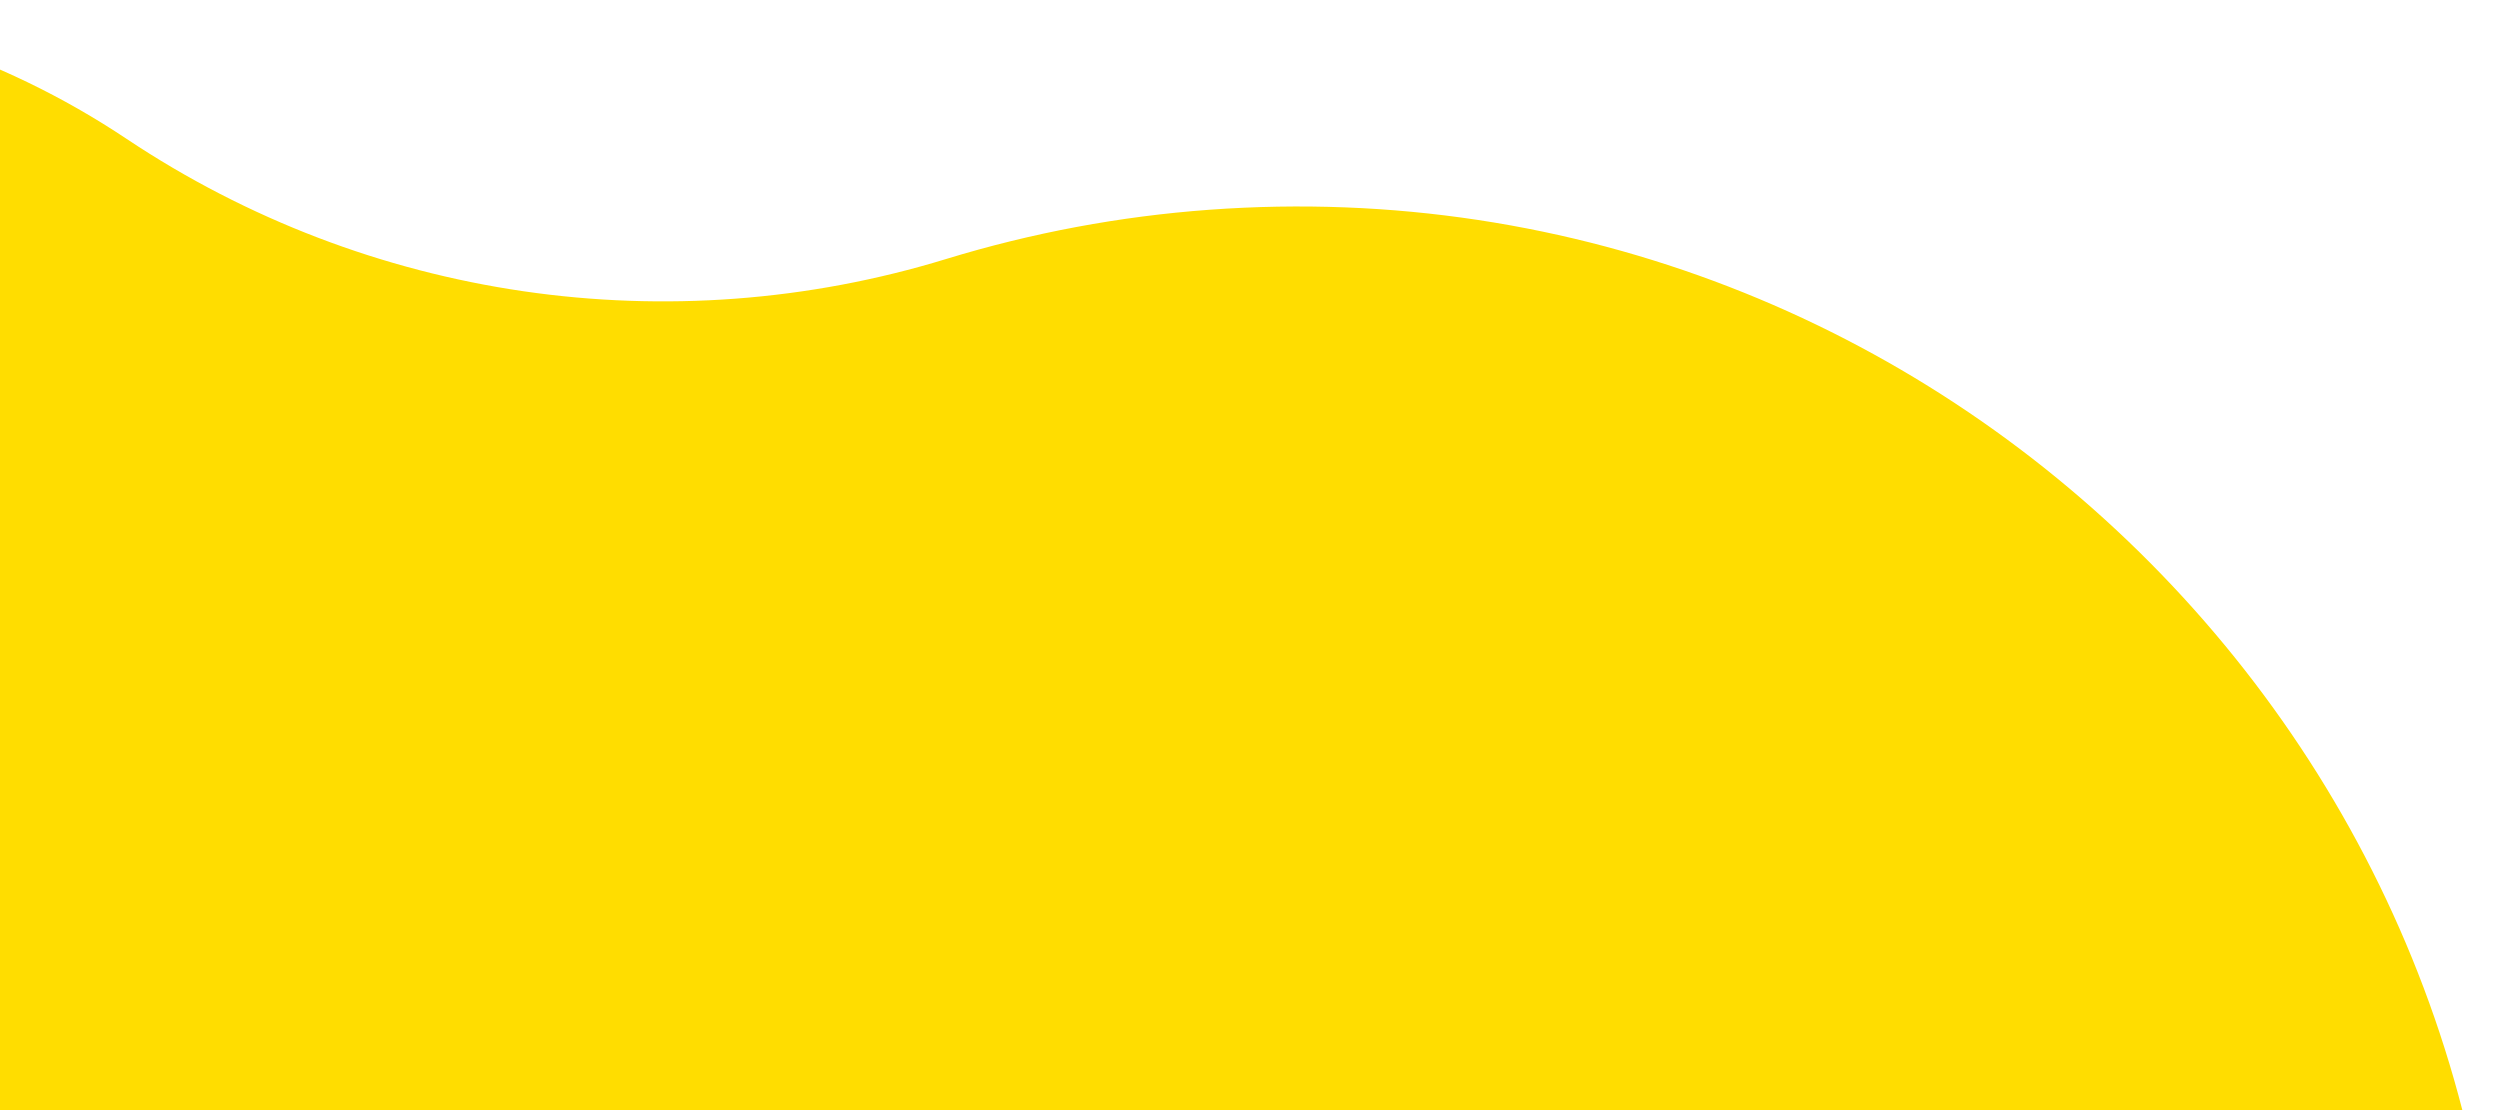
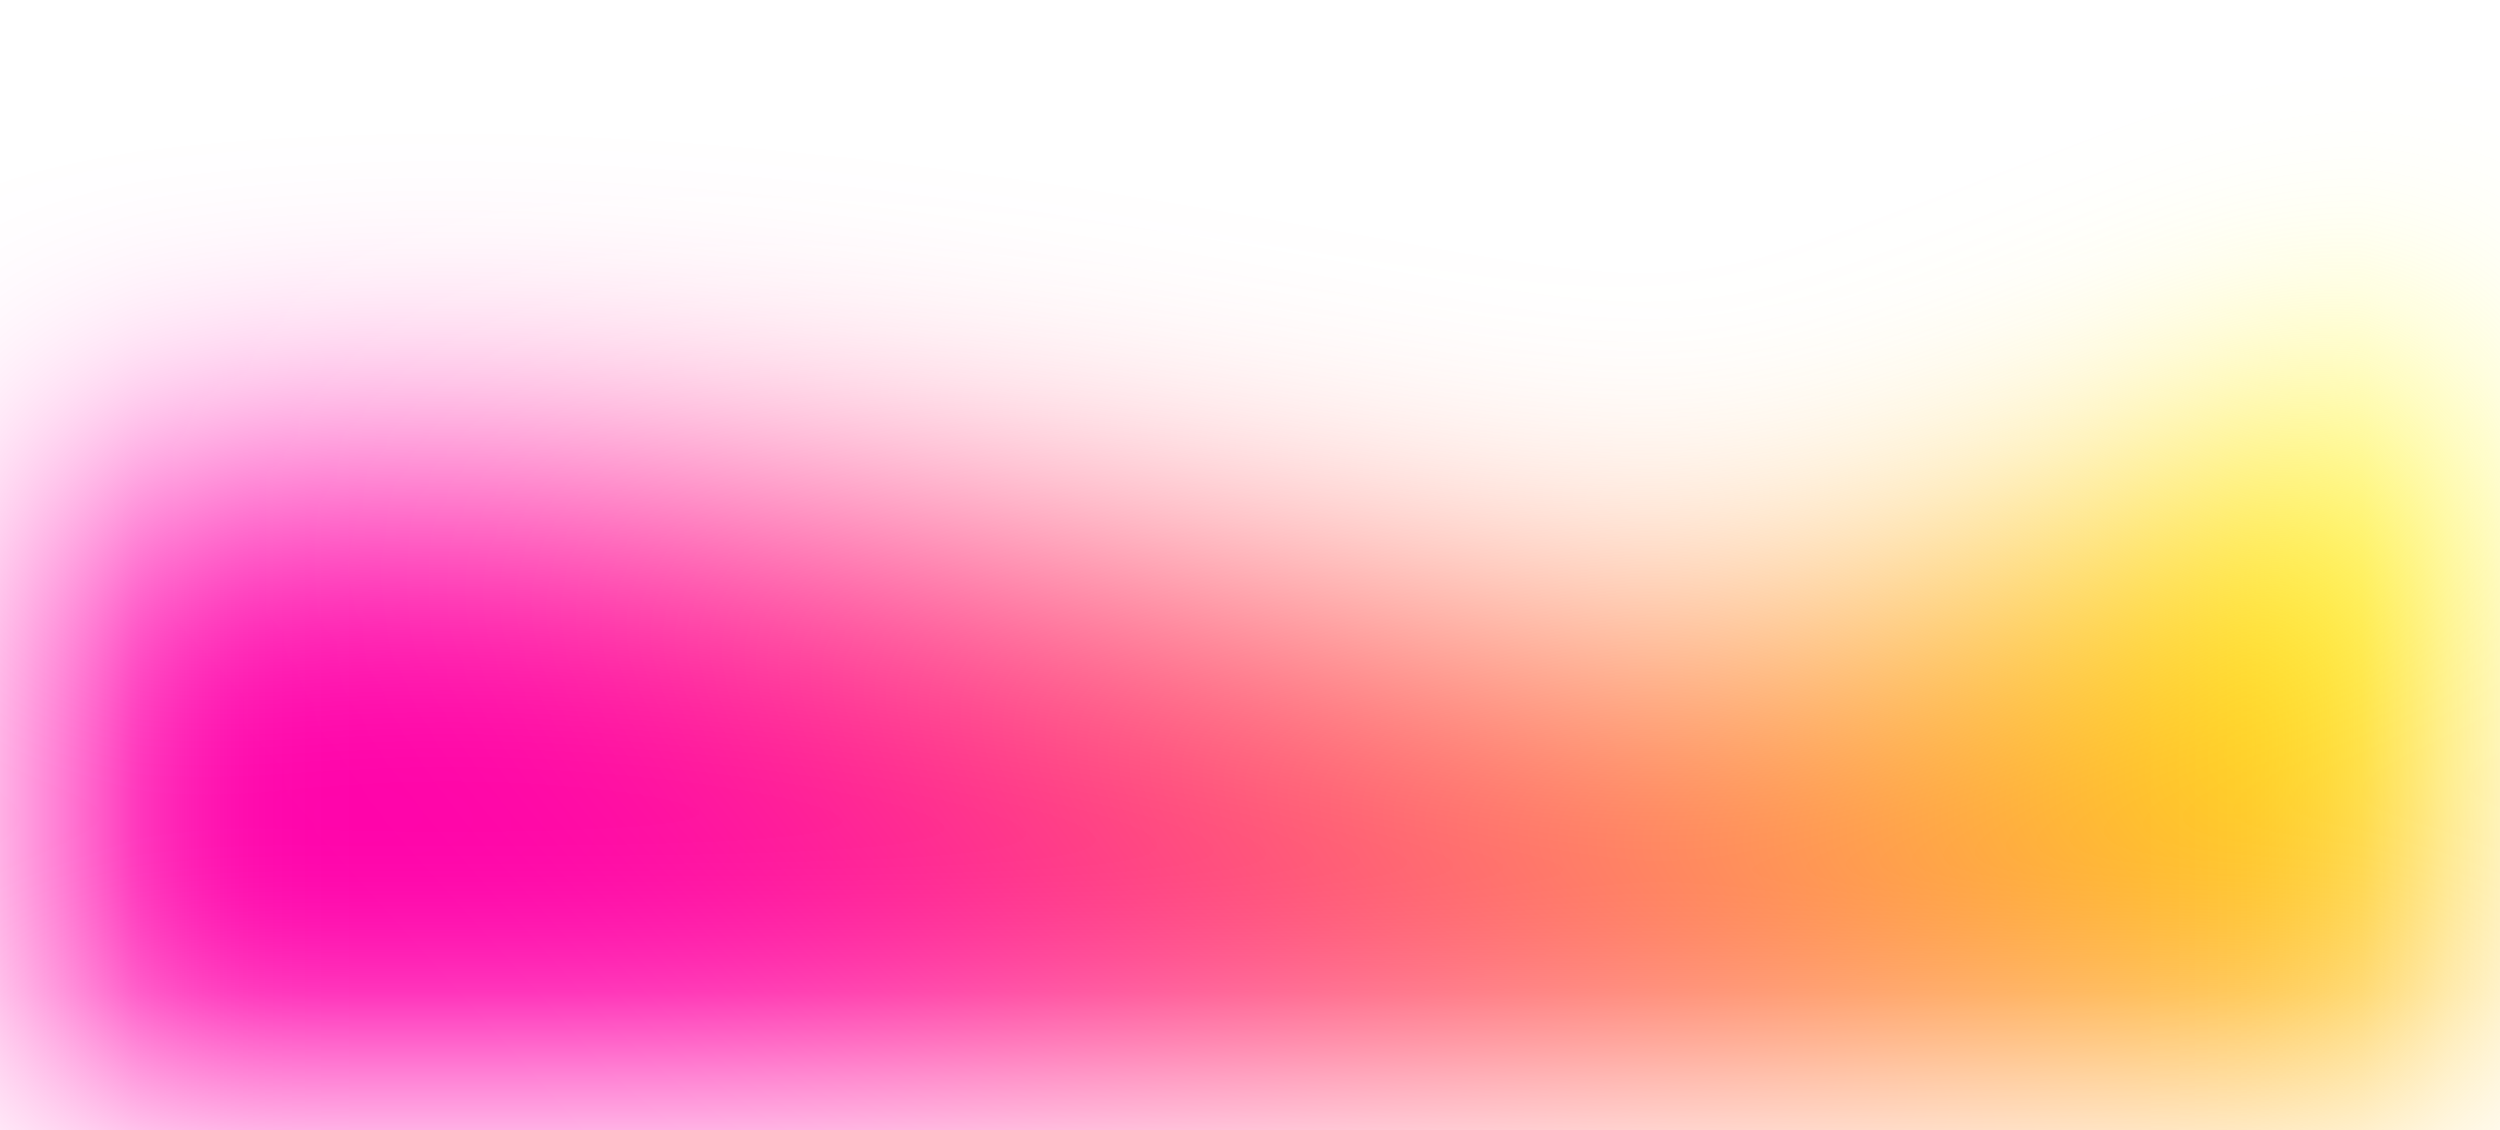
- <svg xmlns="http://www.w3.org/2000/svg" width="1674.97" height="743.03" viewBox="0 0 1674.97 743.03">
+ <svg xmlns="http://www.w3.org/2000/svg" width="1080" height="488" viewBox="0 0 1080 488" fill="none">
+   <g filter="url(#filter0_f_91_1151)">
+     <path d="M1398.79 272.954C1469.06 546.454 974.187 662.105 974.187 662.105C706.653 871.336 -250.091 875.907 -184.714 442.454C-119.337 9 666.107 314.478 770.499 272.954C1092 172.5 1328.51 -0.546 1398.79 272.954Z" fill="url(#paint0_linear_91_1151)" />
+   </g>
  <defs>
-     <style>
-       .cls-1 {
-         fill: #fd0;
-         fill-rule: evenodd;
-       }
-     </style>
+     <filter id="filter0_f_91_1151" x="-313.775" y="0.005" width="1845.26" height="926.037" filterUnits="userSpaceOnUse" color-interpolation-filters="sRGB">
+       <feFlood flood-opacity="0" result="BackgroundImageFix" />
+       <feBlend mode="normal" in="SourceGraphic" in2="BackgroundImageFix" result="shape" />
+       <feGaussianBlur stdDeviation="62.932" result="effect1_foregroundBlur_91_1151" />
+     </filter>
+     <linearGradient id="paint0_linear_91_1151" x1="626.289" y1="771.954" x2="1128.64" y2="320.101" gradientUnits="userSpaceOnUse">
+       <stop stop-color="#FF00AA" />
+       <stop offset="1" stop-color="#FFFF00" />
+     </linearGradient>
  </defs>
-   <path class="cls-1" d="M-202.907,9123.36A552.822,552.822,0,0,1,84.954,9216.1a647.686,647.686,0,0,0,549.239,80.31,802.124,802.124,0,0,1,175.977-32.9c492.1-36.14,902.58,377.98,862.06,869.69C1638.18,10546.3,1292.01,10871,870,10871c-301.323,0-563.971-165.5-701.952-410.6a442.177,442.177,0,0,0-387.94-225.8h-3.219c-300.546,0-545.385-238.48-555.566-536.49C-789.654,9376.87-524.181,9111.88-202.907,9123.36Z" transform="translate(0 -9122.97)" />
</svg>
